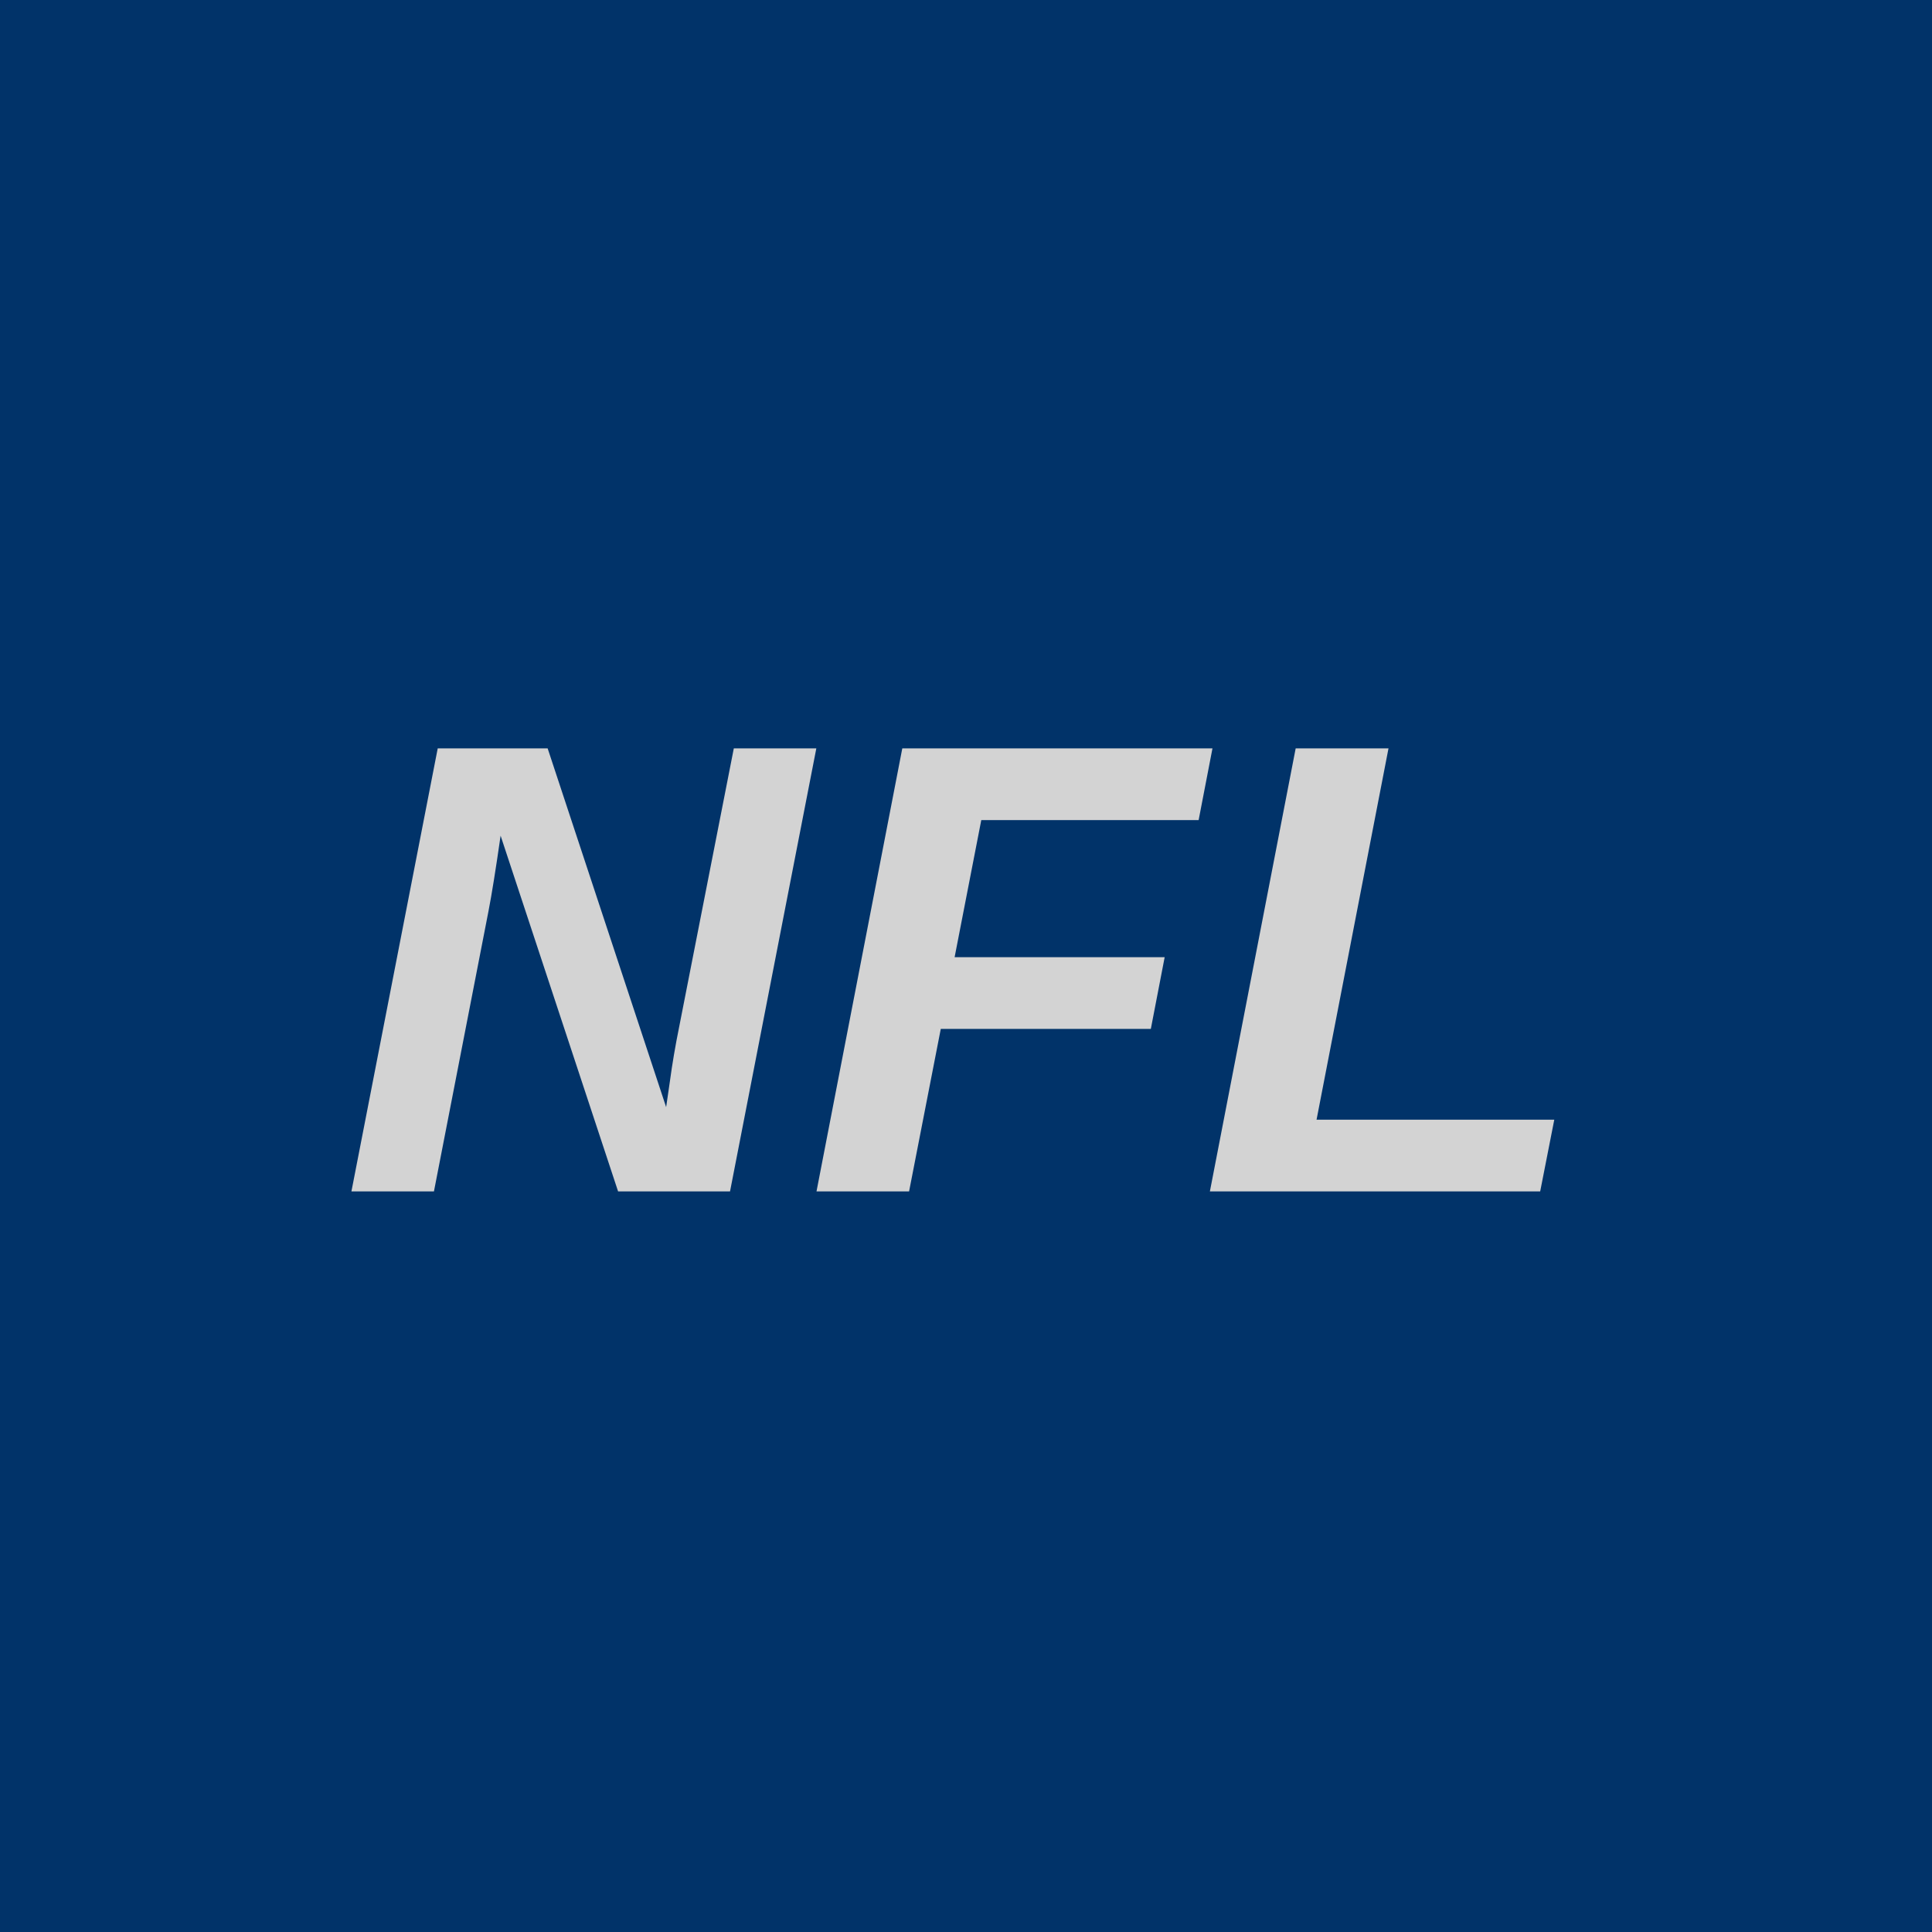
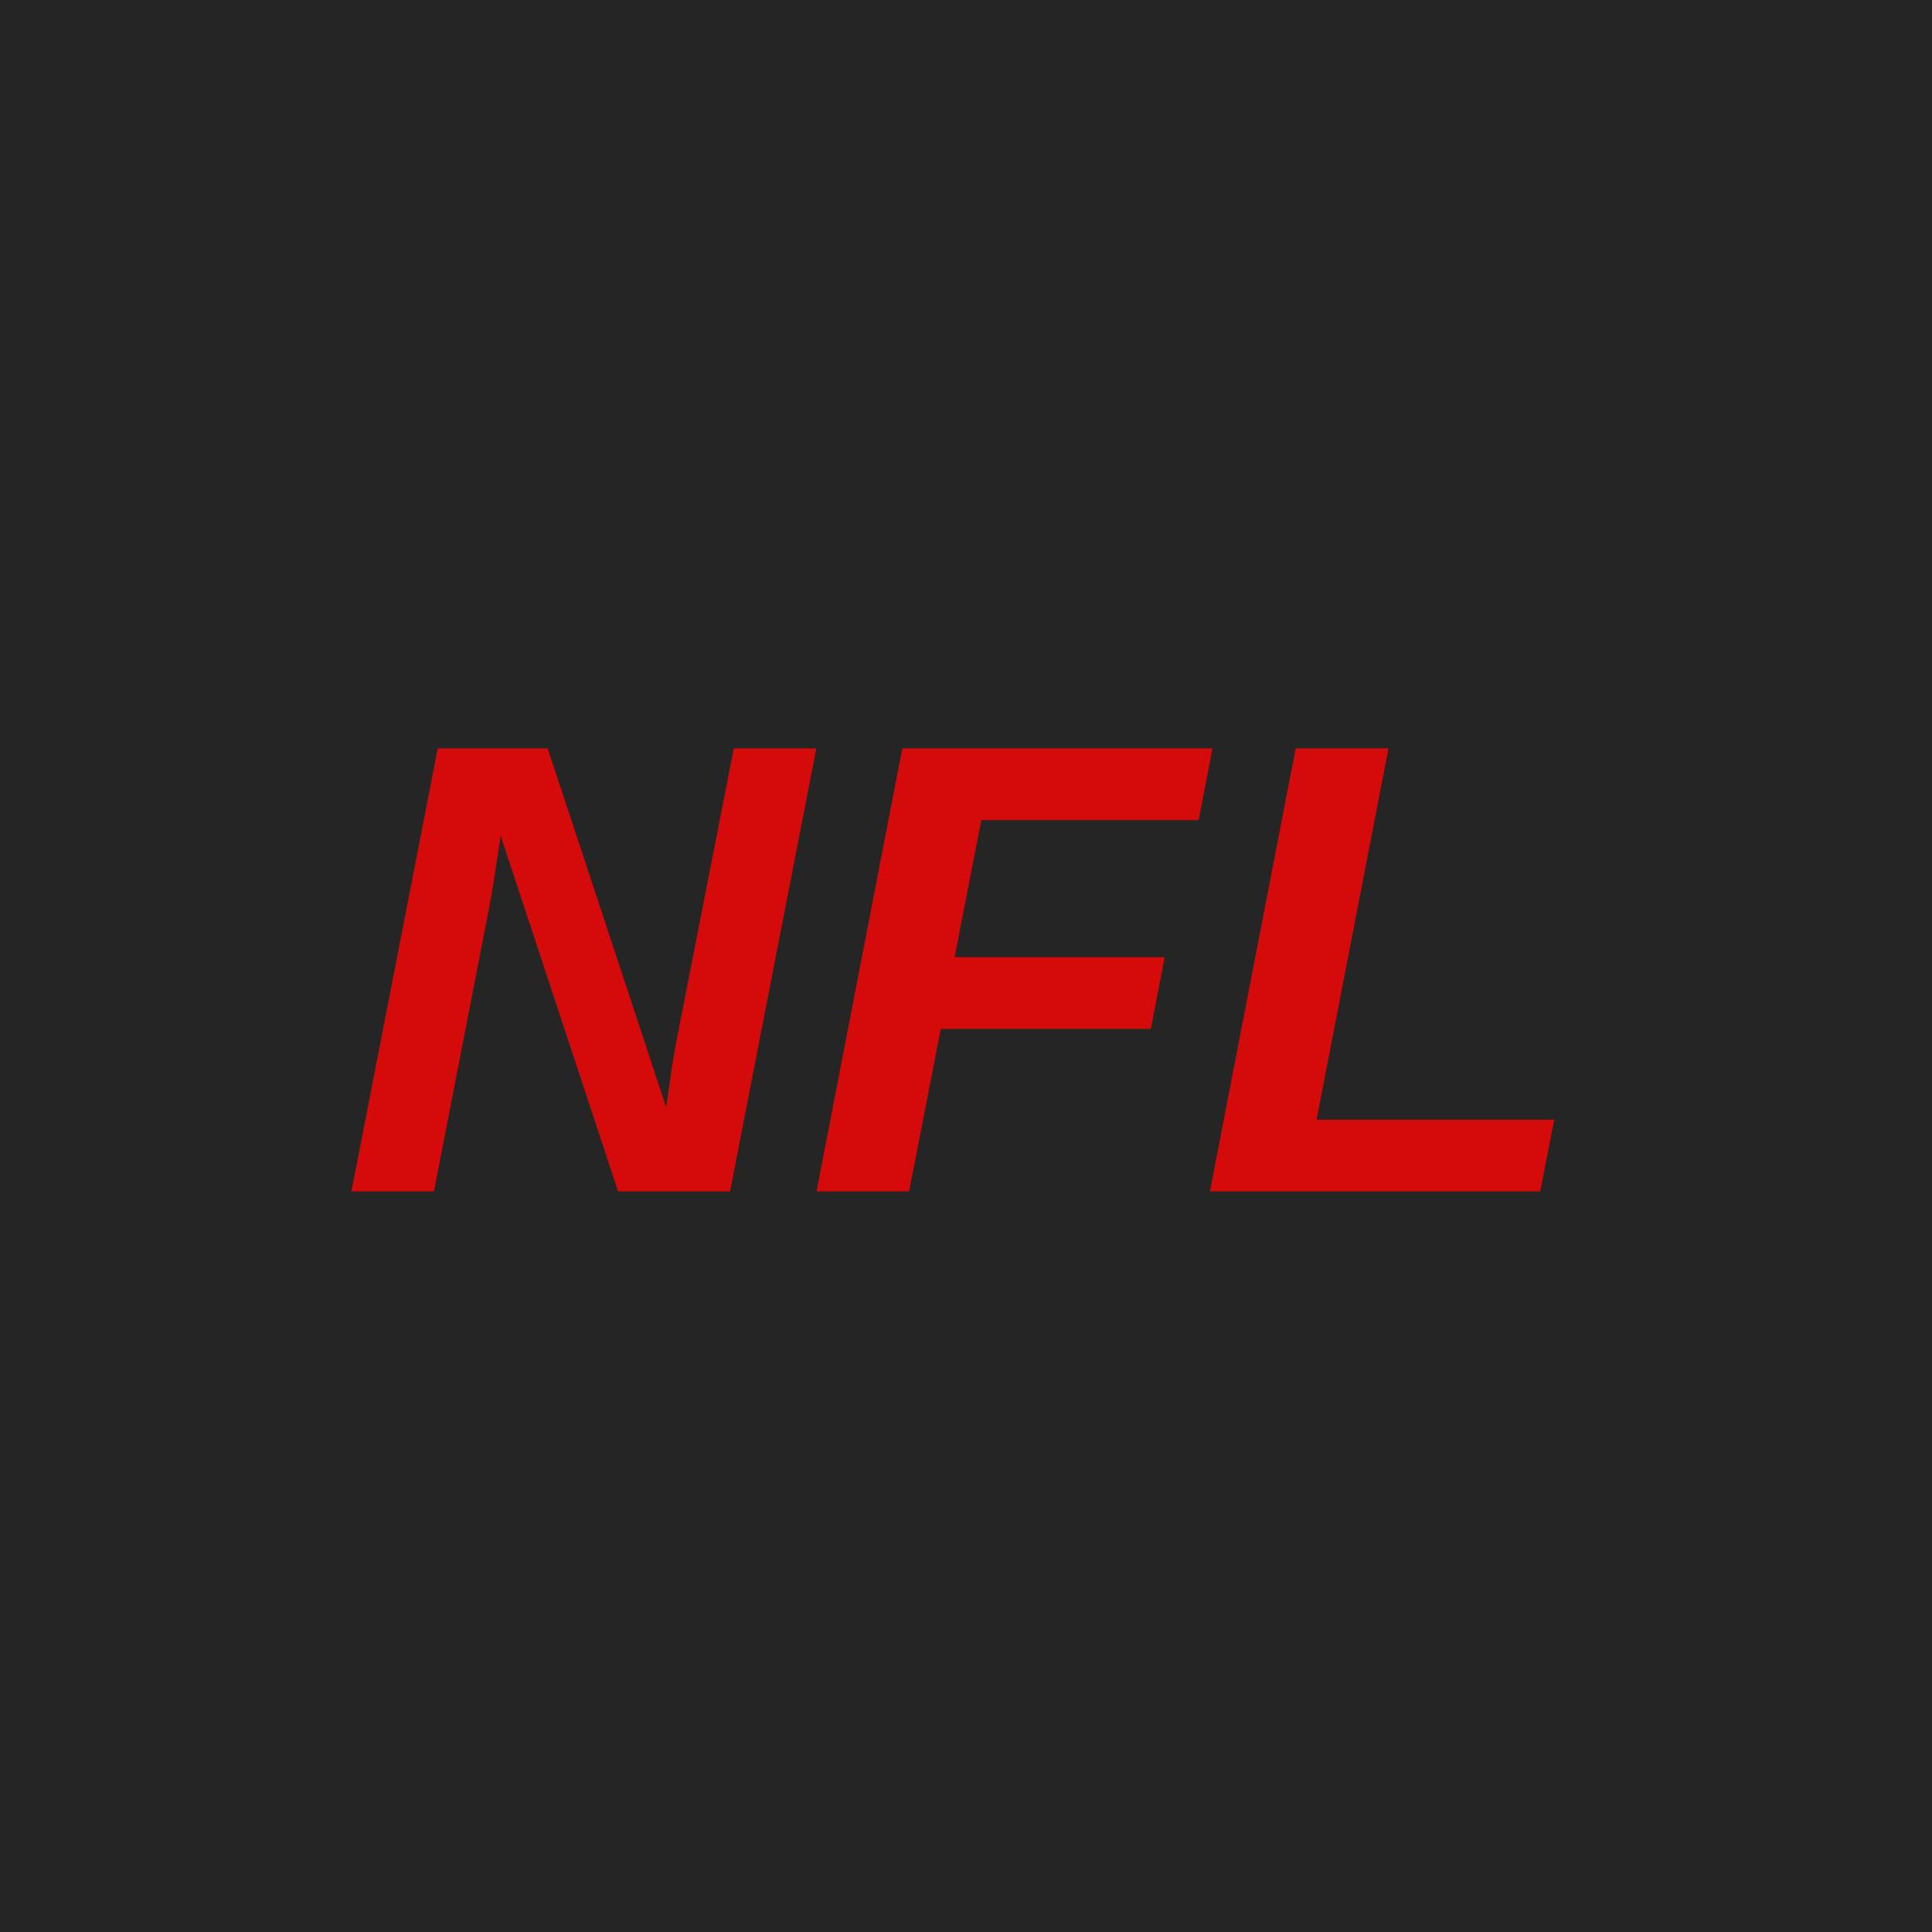
<svg xmlns="http://www.w3.org/2000/svg" viewBox="0 0 120 120" width="120" height="120">
-   <rect width="100%" height="100%" fill="#013369" />
-   <text x="50%" y="50%" dy=".35em" font-family="'Arial Black', Arial, sans-serif" font-weight="900" font-style="italic" font-size="40" fill="#d3d3d3" text-anchor="middle">NFL</text>
+   <rect width="100%" height="100%" fill="#252525" />
+   <text x="50%" y="50%" dy=".35em" font-family="'Arial Black', Arial, sans-serif" font-weight="900" font-style="italic" font-size="40" fill="#D50A0A" text-anchor="middle">NFL</text>
</svg>
